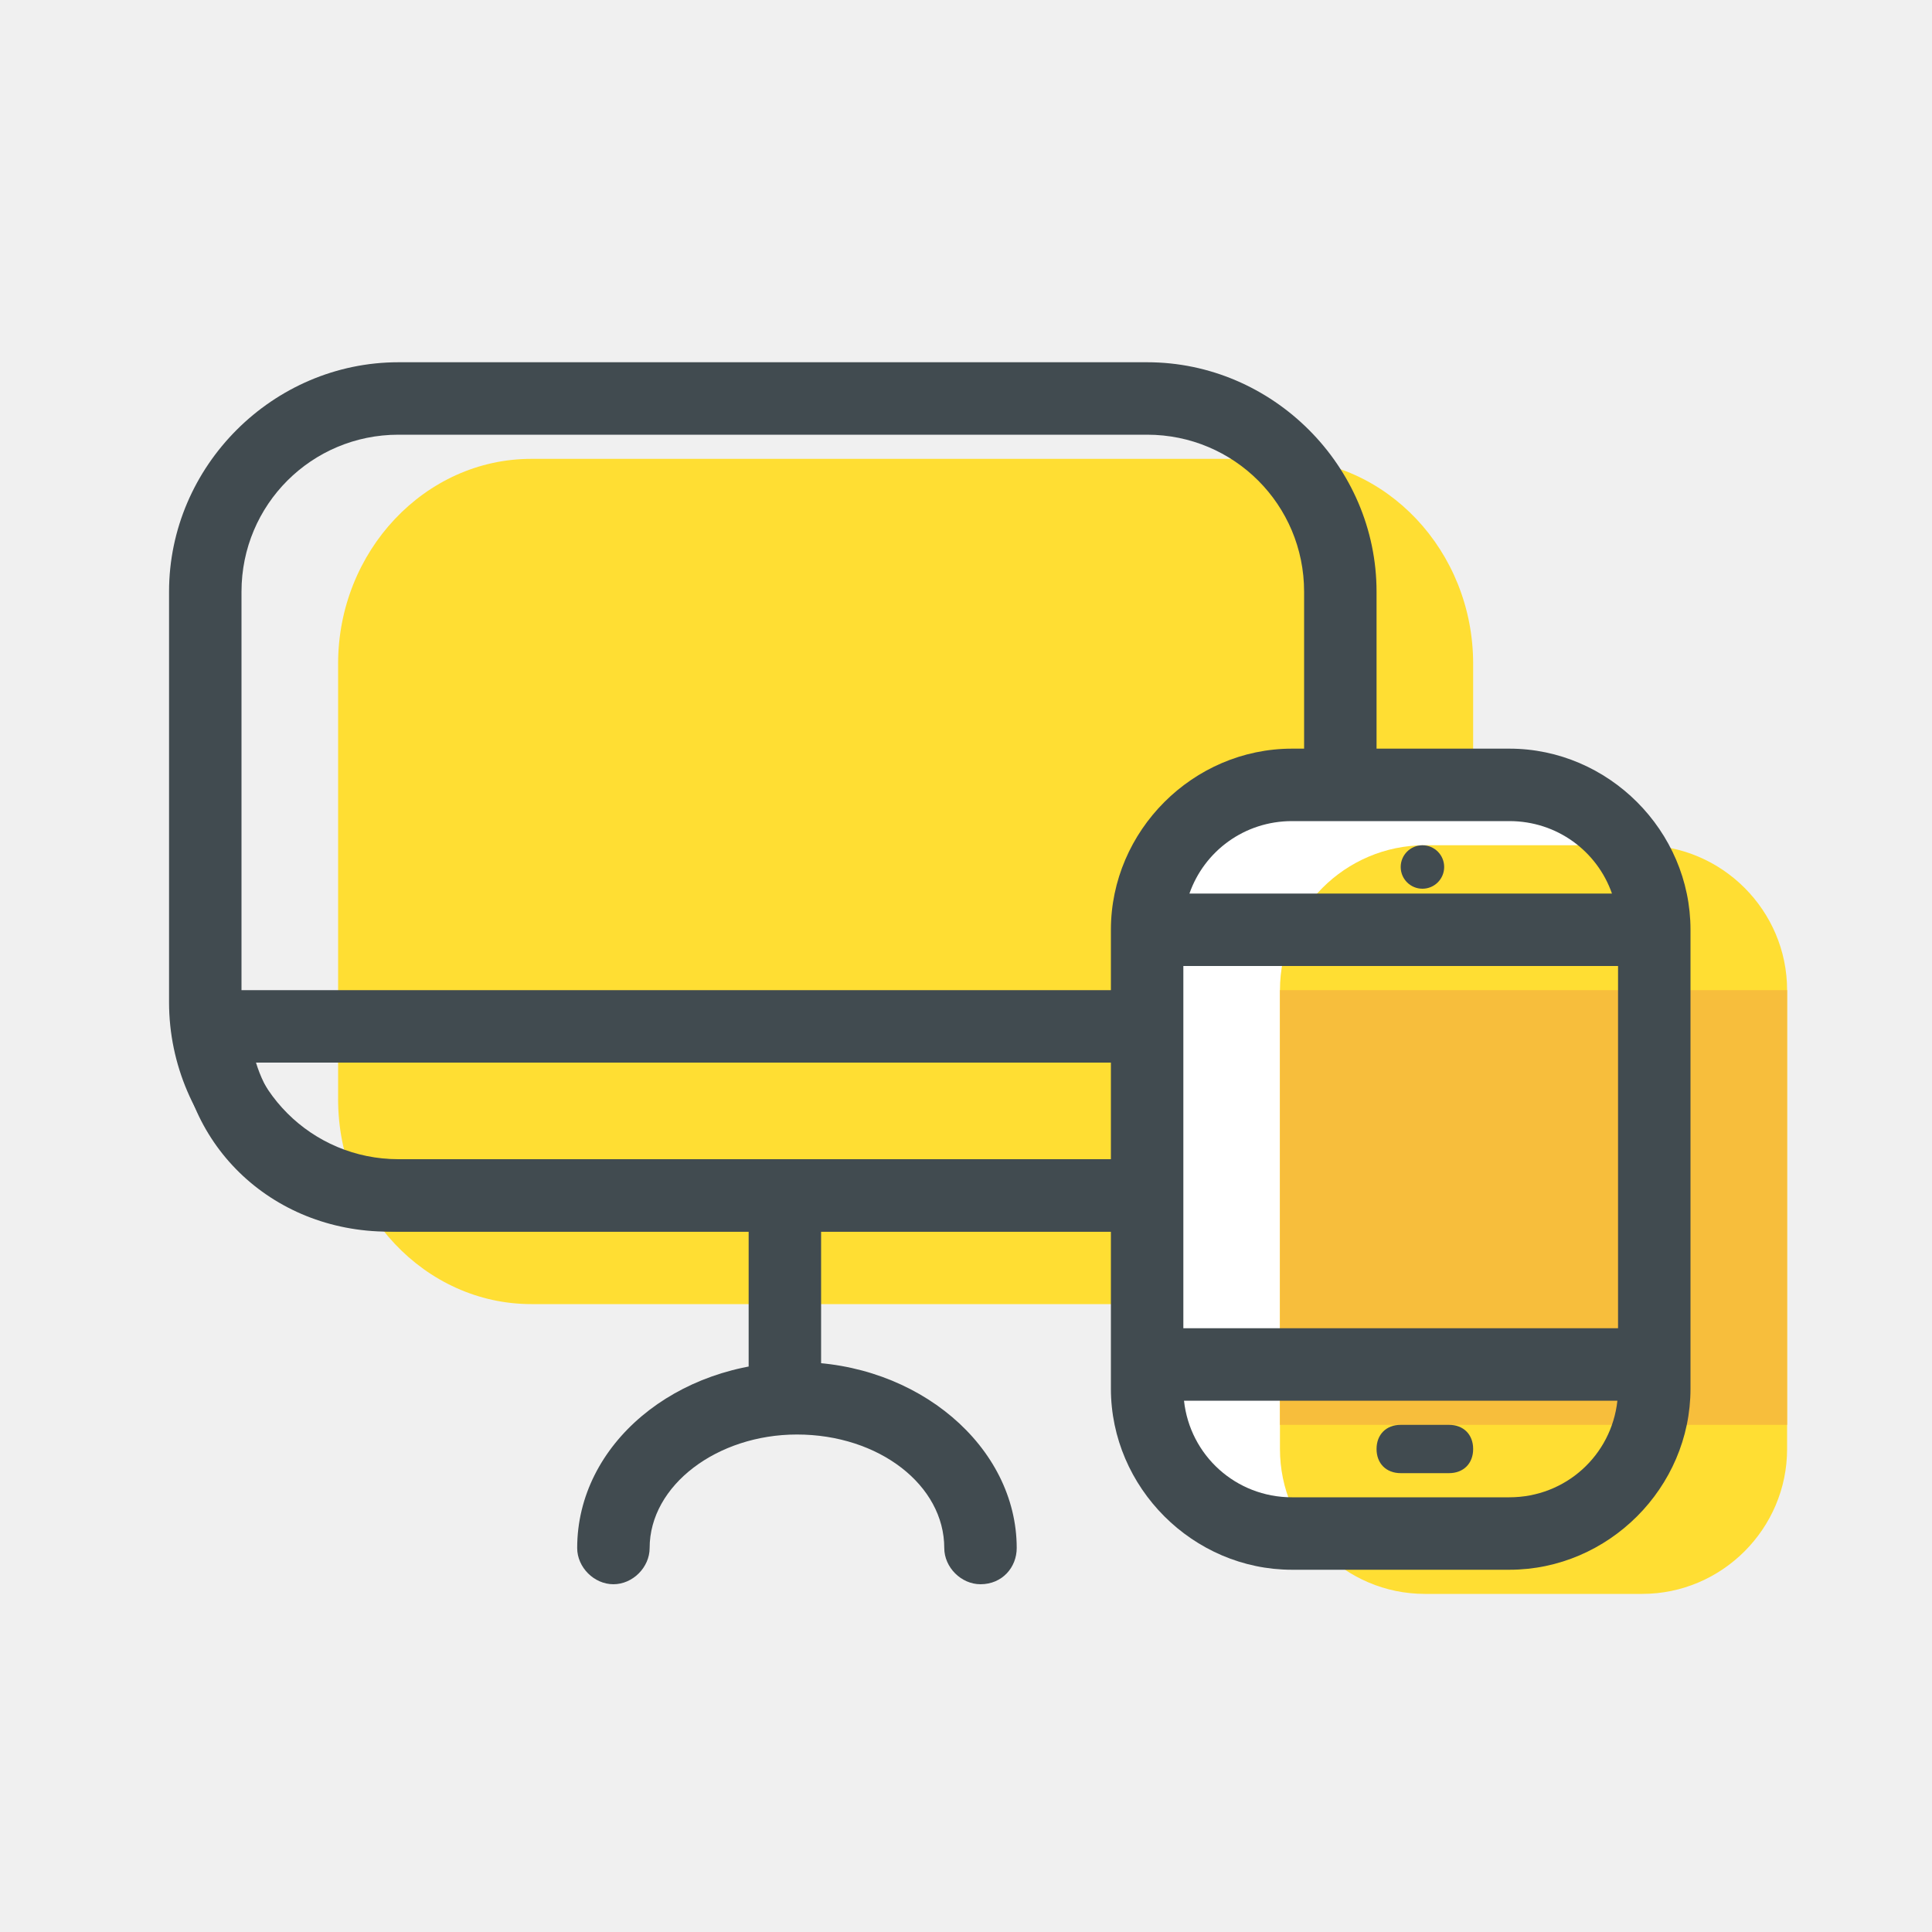
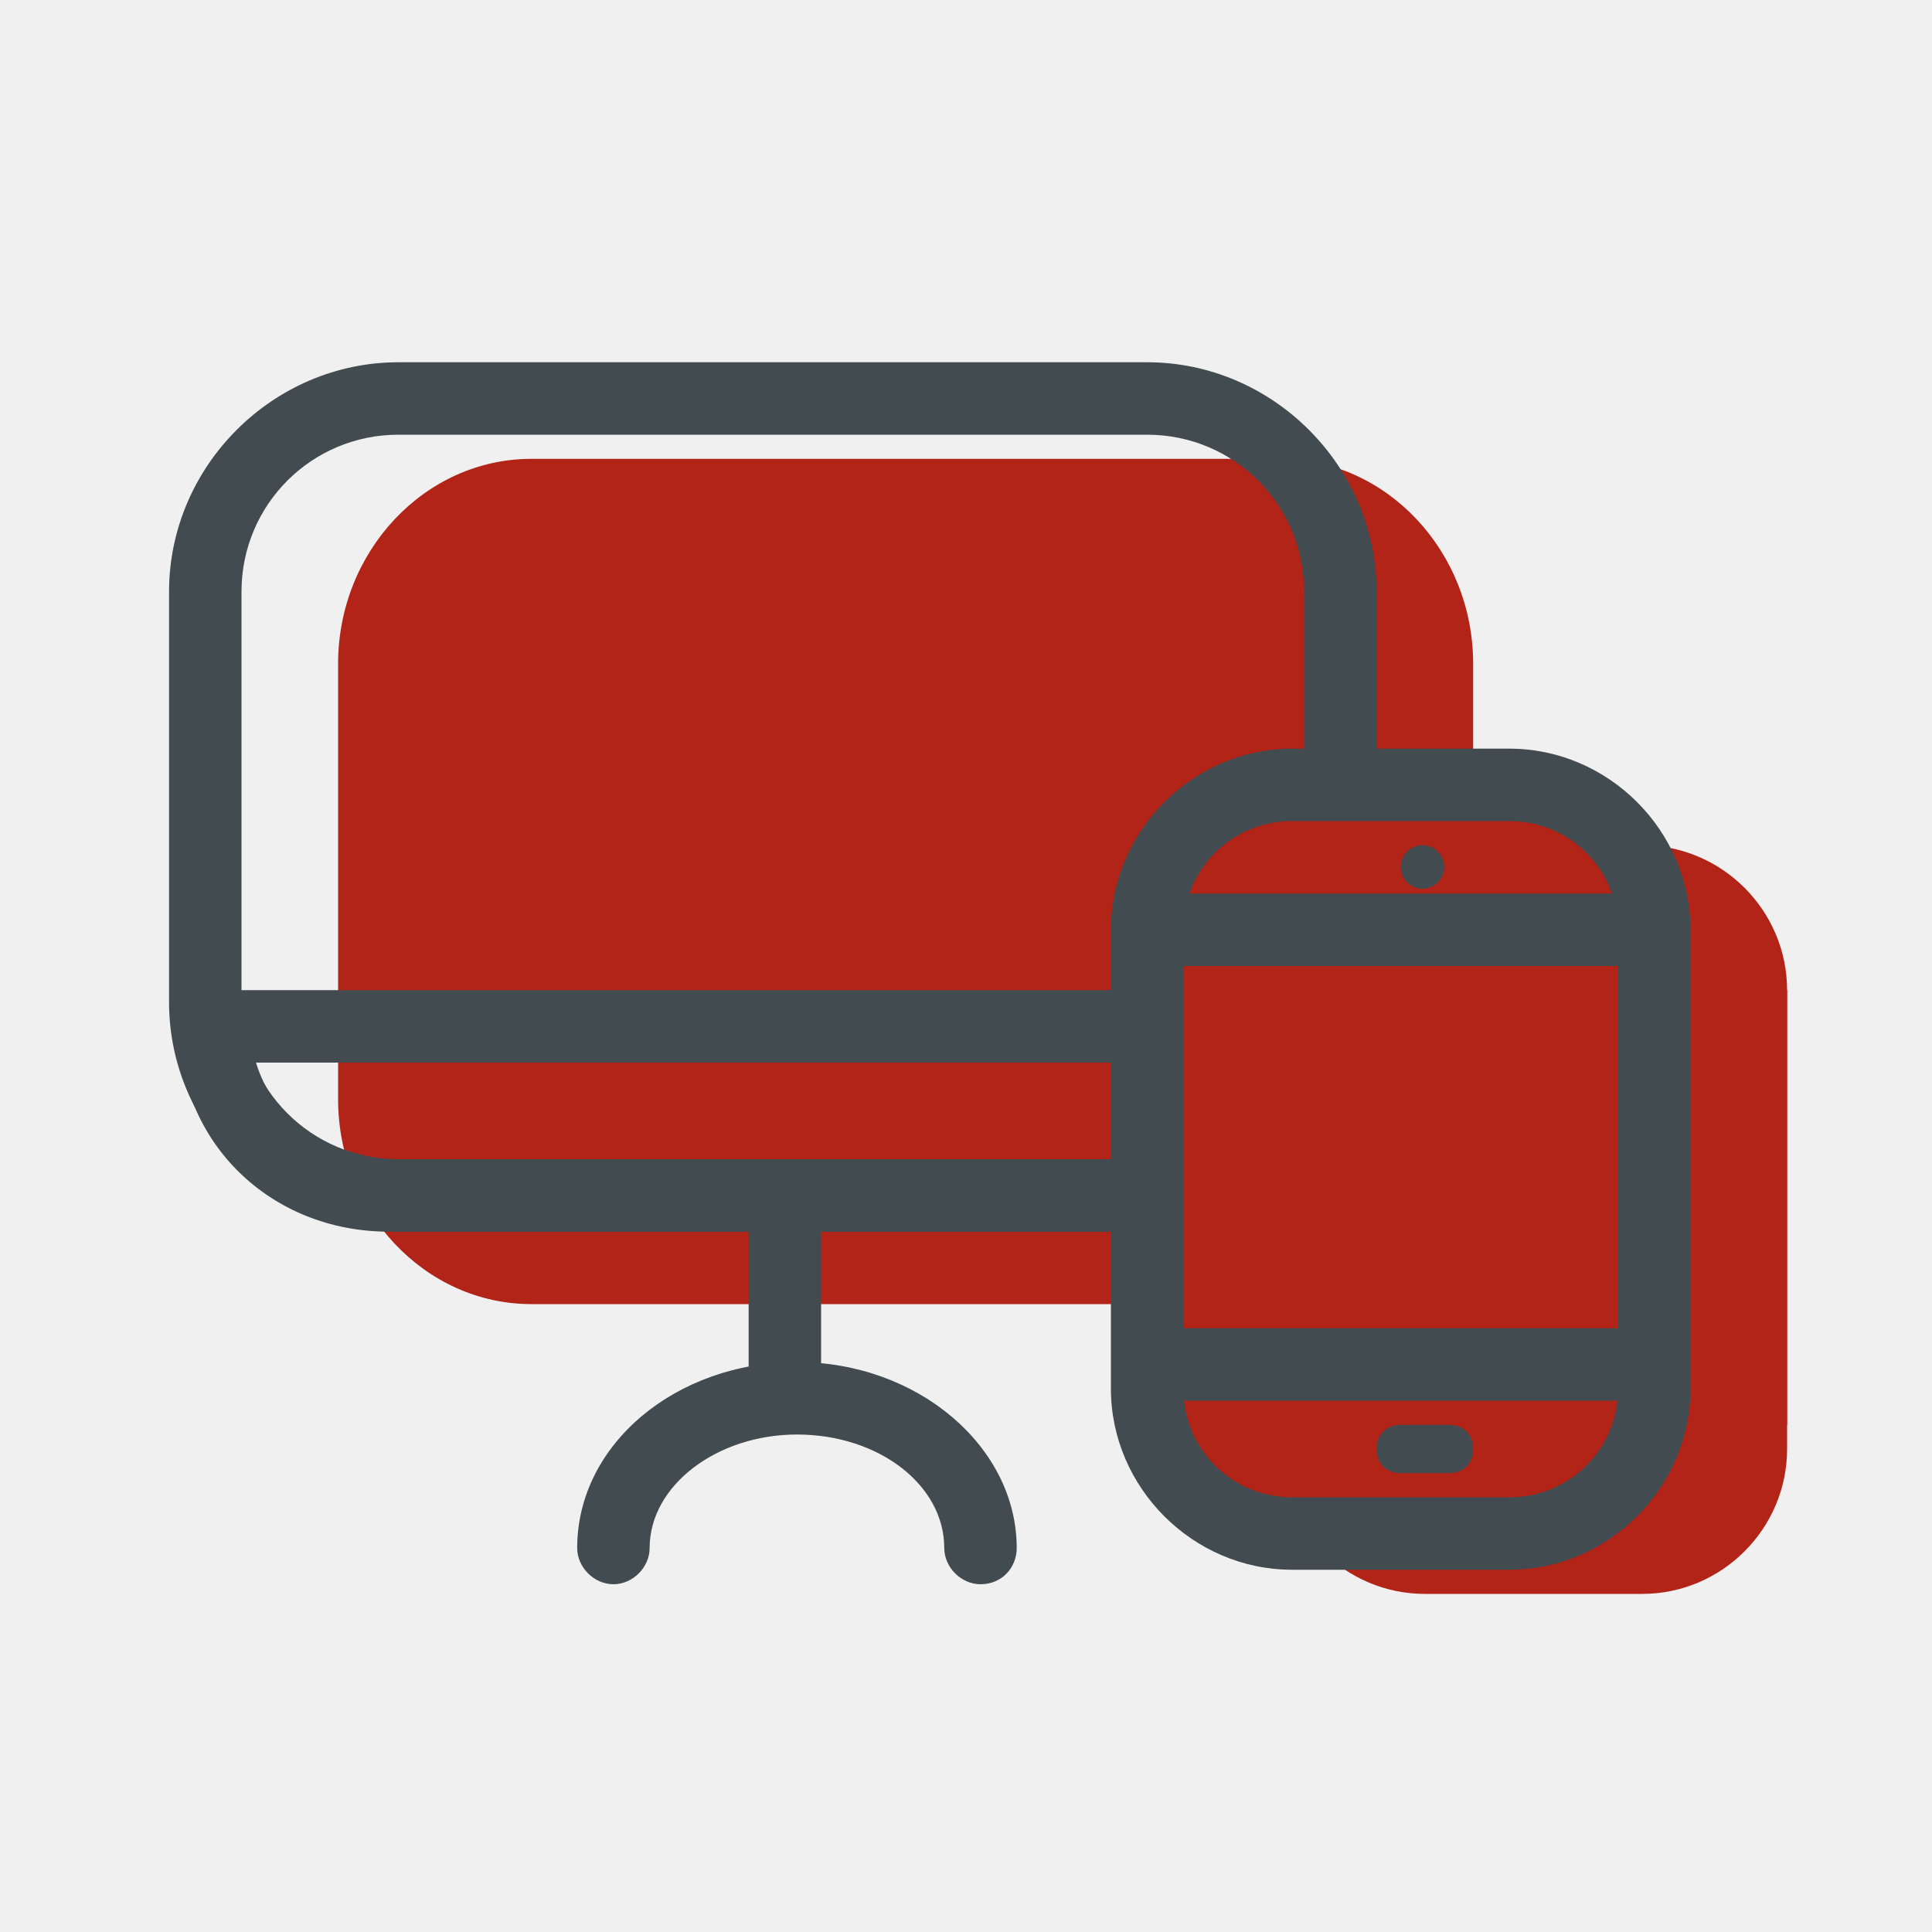
<svg xmlns="http://www.w3.org/2000/svg" width="80px" height="80px" viewBox="0 0 80 80" version="1.1">
  <defs />
  <g id="web" stroke="none" stroke-width="1" fill="none" fill-rule="evenodd">
    <g id="icon-web">
      <g id="skills-icon-web" transform="translate(7, 15)">
        <g id="Group-2">
          <g id="Group-6">
-             <path d="M54,30.515 C54,35.182 50.4,39 46,39 L15,39 C10.6,39 7,35.182 7,30.515 L7,12.485 C7,7.818 10.6,4 15,4 L46,4 C50.4,4 54,7.818 54,12.485 L54,30.515 L54,30.515 Z" id="Shape" fill="#FFDE33" />
+             <path d="M54,30.515 C54,35.182 50.4,39 46,39 L15,39 C10.6,39 7,35.182 7,30.515 L7,12.485 C7,7.818 10.6,4 15,4 L46,4 C50.4,4 54,7.818 54,12.485 L54,30.515 L54,30.515 Z" id="Shape" fill="#b22417" />
            <g id="Group-13" fill="#414B50">
              <path d="M40.5,36 L9.5,36 C4.3,36 0,31.7 0,26.5 L0,9.5 C0,4.3 4.3,0 9.5,0 L40.5,0 C45.7,0 50,4.3 50,9.5 L50,26.5 C50,31.7 45.7,36 40.5,36 L40.5,36 Z M9.5,3 C5.9,3 3,5.9 3,9.5 L3,26.5 C3,30.1 5.9,33 9.5,33 L40.5,33 C44.1,33 47,30.1 47,26.5 L47,9.5 C47,5.9 44.1,3 40.5,3 L9.5,3 L9.5,3 Z" id="Shape" />
              <path d="M41.4,36 L9.1,36 C4.2,36 0.4,32.3 0.4,27.5 C0.4,26.7 1.1,26 1.9,26 L48.6,26 C49.4,26 50.1,26.7 50.1,27.5 C50.1,32.3 46.3,36 41.4,36 L41.4,36 Z M3.6,29 C4.3,31.3 6.4,33 9.1,33 L41.4,33 C44,33 46.2,31.3 46.9,29 L3.6,29 L3.6,29 Z" id="Shape" />
              <path d="M25.5,43.5 C24.7,43.5 24,42.8 24,42 L24,35 C24,34.2 24.7,33.5 25.5,33.5 C26.3,33.5 27,34.2 27,35 L27,42 C27,42.8 26.3,43.5 25.5,43.5 L25.5,43.5 Z" id="Shape" />
              <path d="M33.6,50.6 C32.8,50.6 32.1,49.9 32.1,49.1 C32.1,46.5 29.4,44.4 26,44.4 C22.7,44.4 19.9,46.5 19.9,49.1 C19.9,49.9 19.2,50.6 18.4,50.6 C17.6,50.6 16.9,49.9 16.9,49.1 C16.9,44.8 21,41.4 26,41.4 C31,41.4 35.1,44.9 35.1,49.1 C35.1,49.9 34.5,50.6 33.6,50.6 L33.6,50.6 Z" id="Shape" />
            </g>
            <g id="Group-10" transform="translate(40, 18)">
-               <path d="M21,25 C21,28.3 18.3,31 15,31 L6,31 C2.7,31 0,28.3 0,25 L0,6 C0,2.7 2.7,0 6,0 L15,0 C18.3,0 21,2.7 21,6 L21,25 L21,25 Z" id="Shape" fill="#FFFFFF" />
+               <path d="M21,25 C21,28.3 18.3,31 15,31 L6,31 C2.7,31 0,28.3 0,25 L0,6 C0,2.7 2.7,0 6,0 L15,0 C18.3,0 21,2.7 21,6 L21,25 L21,25 Z" id="Shape" fill="#b22417" />
              <g id="Group-9" transform="translate(6, 2)">
-                 <path d="M15,31 L6,31 C2.7,31 0,28.3 0,25 L0,6 C0,2.7 2.7,0 6,0 L15,0 C18.3,0 21,2.7 21,6 L21,25 C21,28.3 18.3,31 15,31 Z" id="Shape" fill="#FFDE33" />
-                 <rect id="Rectangle-path" fill="#F7BE3C" x="0" y="6" width="21" height="18" />
+                 <path d="M15,31 L6,31 C2.7,31 0,28.3 0,25 L0,6 C0,2.7 2.7,0 6,0 L15,0 C18.3,0 21,2.7 21,6 L21,25 C21,28.3 18.3,31 15,31 Z" id="Shape" fill="#b22417" />
+                 <rect id="Rectangle-path" fill="#b22417" x="0" y="6" width="21" height="18" />
              </g>
            </g>
            <path d="M42.252,22 C42.865,20.246 44.527,19 46.5,19 L55.5,19 C57.473,19 59.135,20.246 59.748,22 L42.252,22 Z M42.027,43 C42.273,45.261 44.169,47 46.5,47 L55.5,47 C57.831,47 59.727,45.261 59.973,43 L42.027,43 Z M55.5,50 L46.5,50 C42.4,50 39,46.6 39,42.5 L39,23.5 C39,19.4 42.4,16 46.5,16 L55.5,16 C59.6,16 63,19.4 63,23.5 L63,42.5 C63,46.6 59.6,50 55.5,50 Z M42,40 L60,40 L60,25 L42,25 L42,40 Z M51.9,21.8 C52.397,21.8 52.8,21.397 52.8,20.9 C52.8,20.403 52.397,20 51.9,20 C51.403,20 51,20.403 51,20.9 C51,21.397 51.403,21.8 51.9,21.8 Z M53,46 L51,46 C50.4,46 50,45.6 50,45 C50,44.4 50.4,44 51,44 L53,44 C53.6,44 54,44.4 54,45 C54,45.6 53.6,46 53,46 Z" id="Shape" fill="#414B50" />
          </g>
        </g>
      </g>
    </g>
  </g>
</svg>
